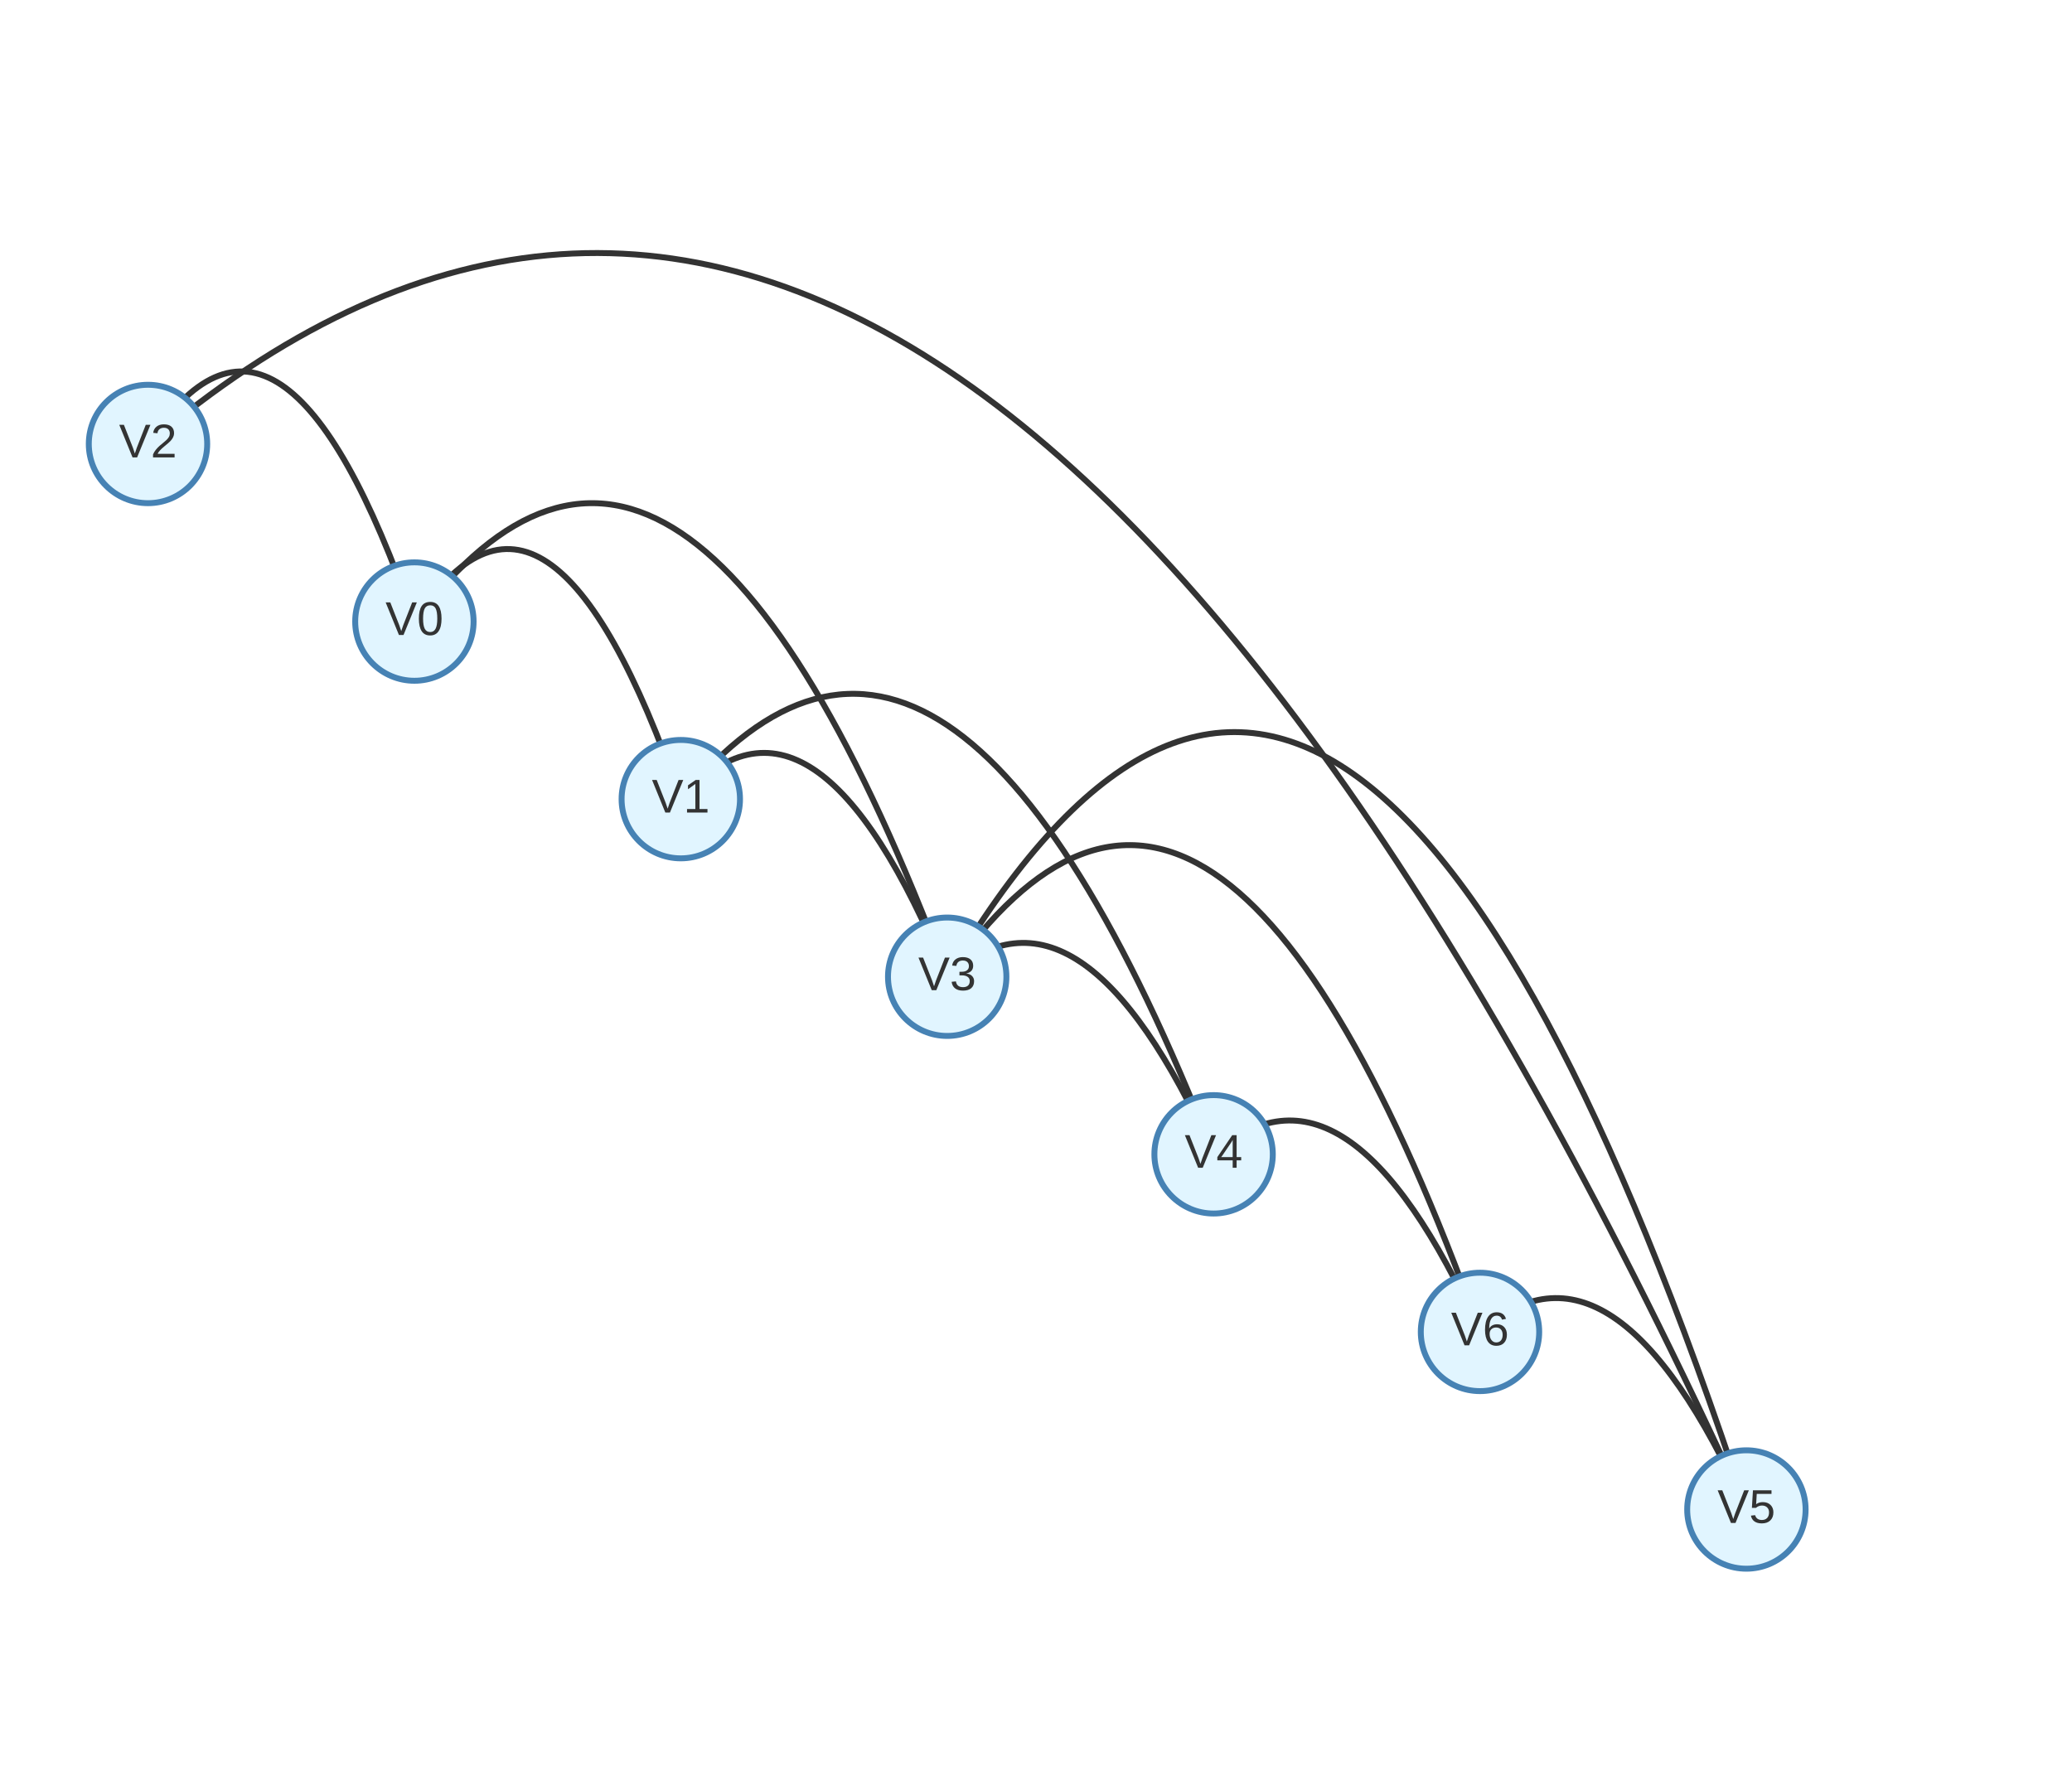
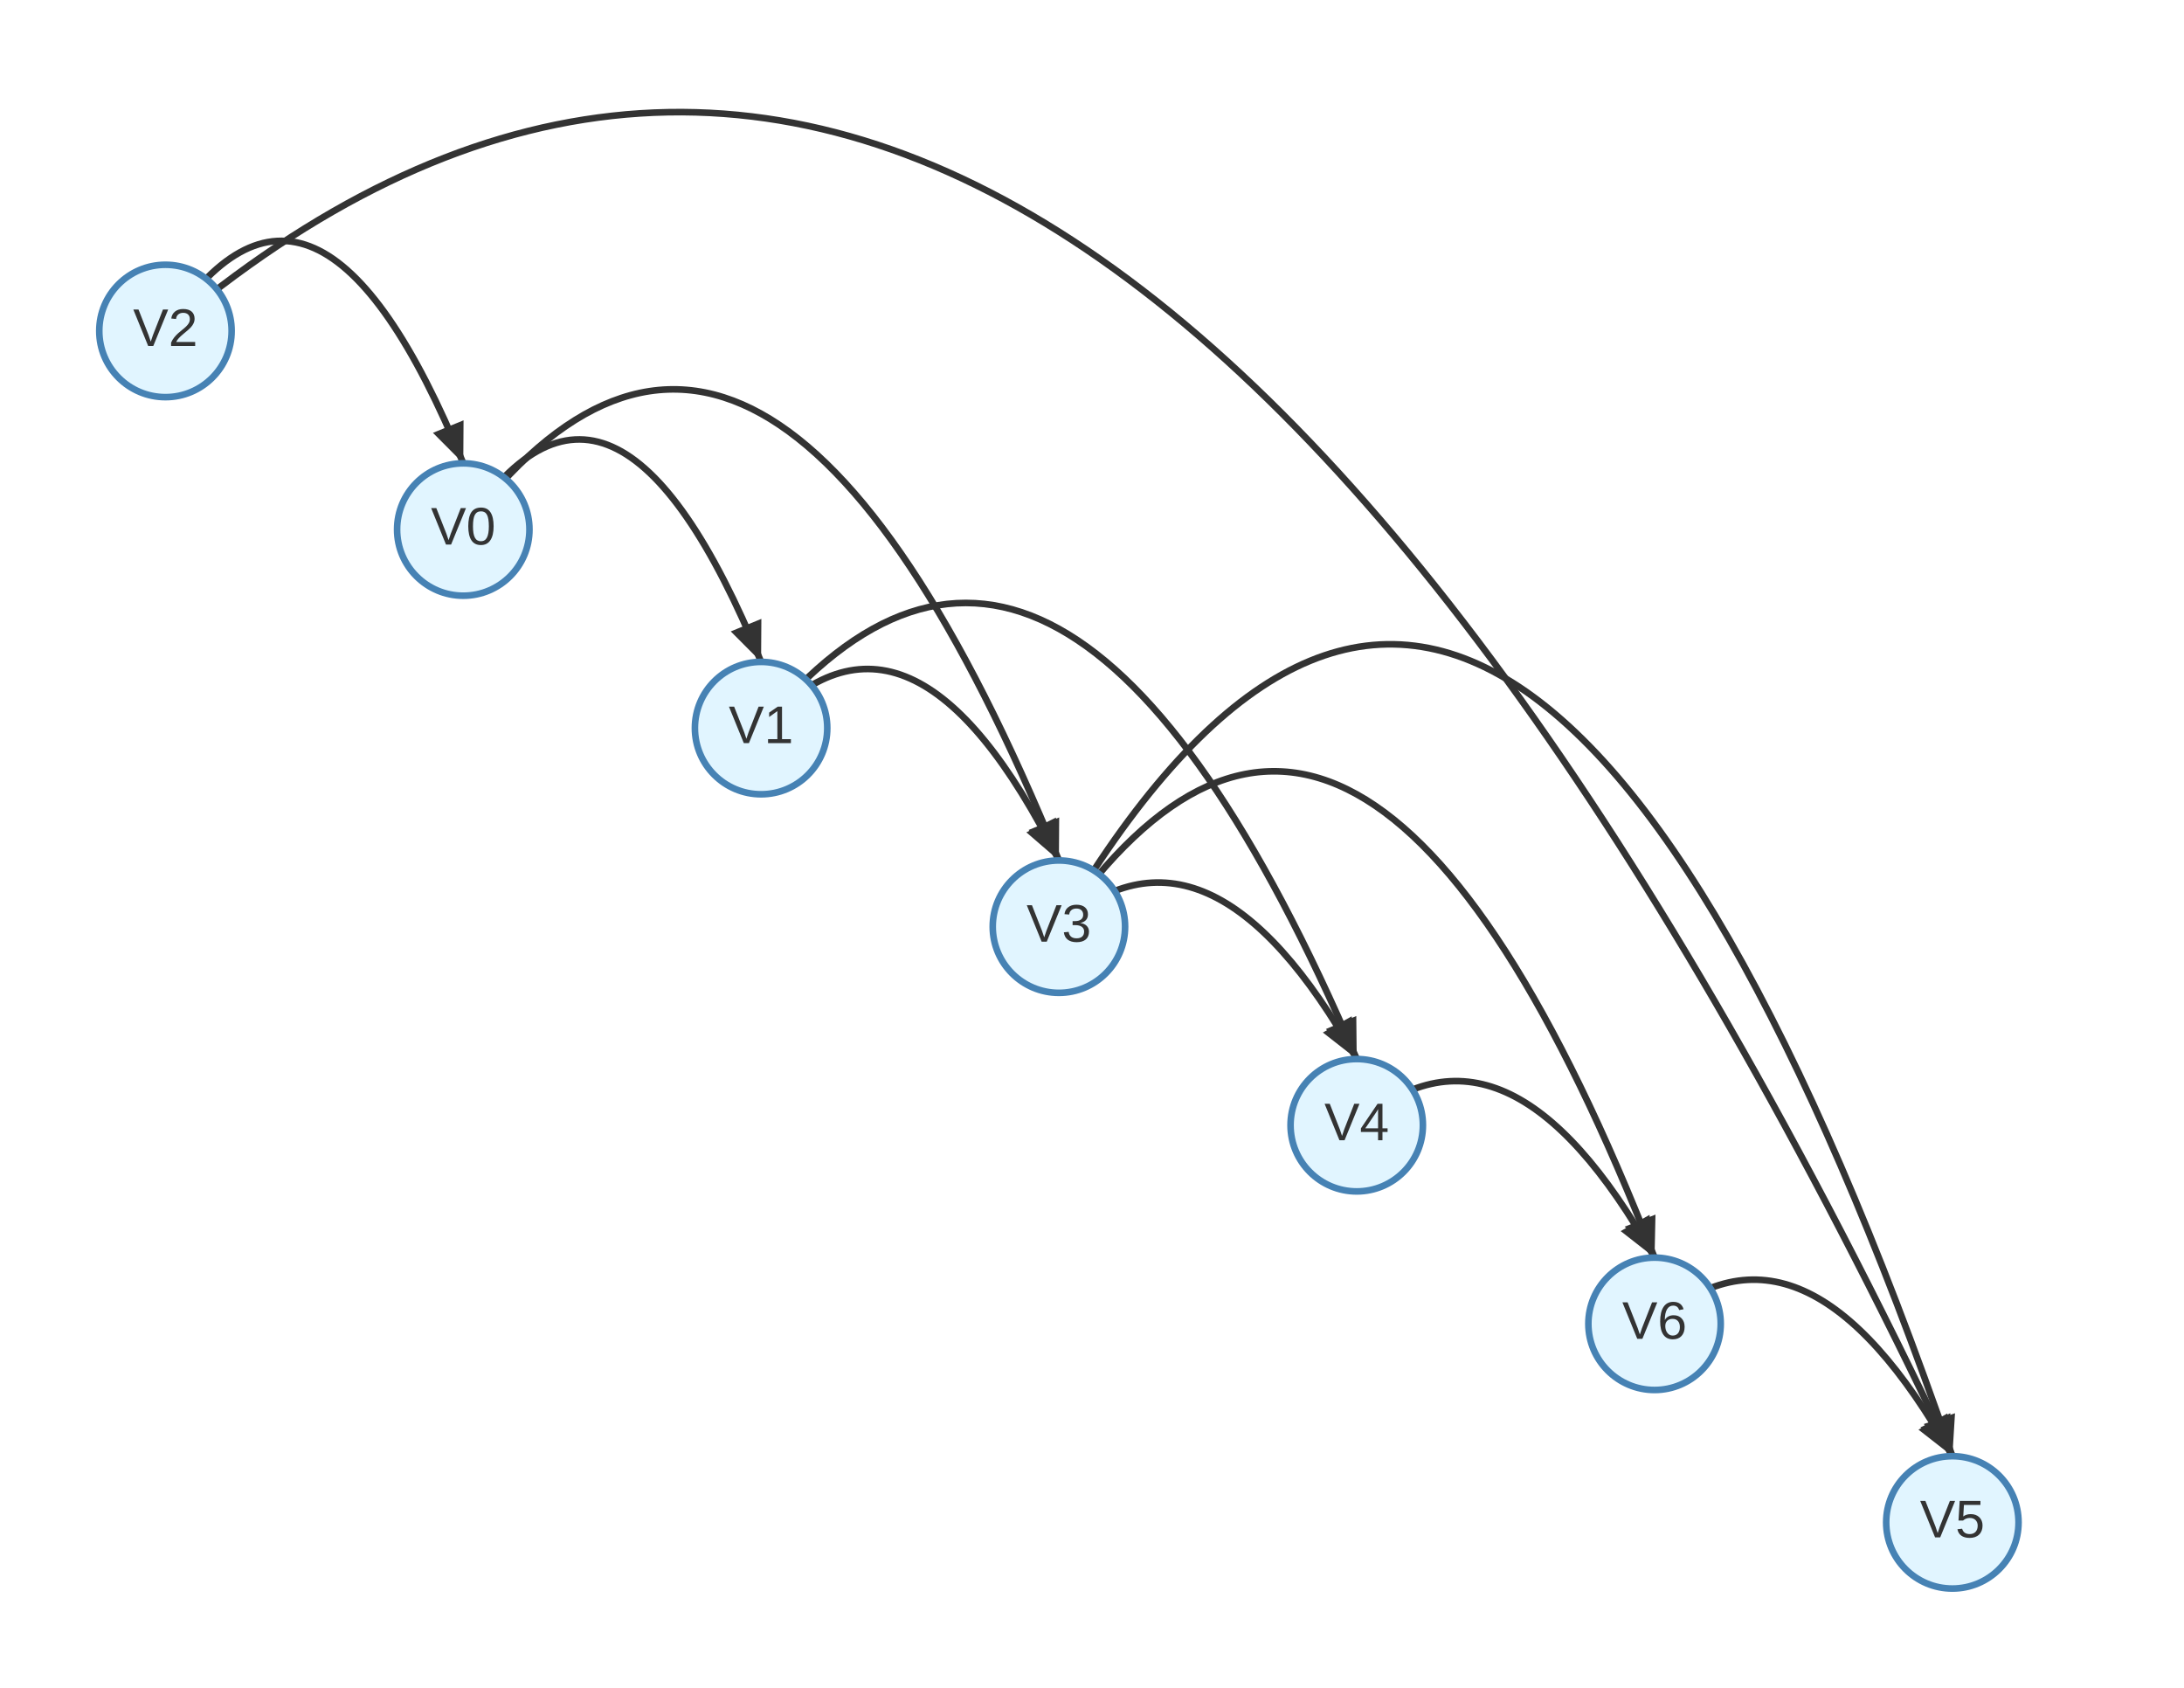
- <svg xmlns="http://www.w3.org/2000/svg" viewBox="0 -100 700 600">
+ <svg xmlns="http://www.w3.org/2000/svg" viewBox="0 -50 660 510">
  <defs>
-     <marker id="arrowhead-light" markerWidth="6" markerHeight="5" refX="6" refY="2.5" orient="auto">
+     <style>
+       .label-node { font-family: Arial; font-size: 16px; text-anchor: middle; dominant-baseline: middle; fill: #333333; }
+       .edge { fill: none; stroke: #333333; stroke-width: 2; }
+       .node-circle { fill: #e1f5ff; stroke: #4682b4; stroke-width: 2; }
+     </style>
+     <marker id="arrowhead" markerWidth="6" markerHeight="5" refX="6" refY="2.5" orient="auto">
      <polygon points="0 0, 6 2.5, 0 5" fill="#333333" />
    </marker>
  </defs>
-   <style>
-     .label-node { font-family: Arial; font-size: 16px; text-anchor: middle; dominant-baseline: middle; fill: #333333; }
-     .edge { fill: none; stroke: #333333; stroke-width: 2; marker-end: url(#arrowhead-light); }
-     .node-circle { fill: #e1f5ff; stroke: #4682b4; stroke-width: 2; }
-   </style>
-   <g>
-     <path d="M 50,50 Q 95,-20 140,110" class="edge" />
-     <path d="M 50,50 Q 320,-180 590,410" class="edge" />
-     <path d="M 140,110 Q 185,40 230,170" class="edge" />
-     <path d="M 140,110 Q 230,-10 320,230" class="edge" />
-     <path d="M 230,170 Q 275,120 320,230" class="edge" />
-     <path d="M 230,170 Q 320,60 410,290" class="edge" />
-     <path d="M 320,230 Q 365,190 410,290" class="edge" />
-     <path d="M 320,230 Q 410,100 500,350" class="edge" />
-     <path d="M 320,230 Q 455,0 590,410" class="edge" />
-     <path d="M 410,290 Q 455,250 500,350" class="edge" />
-     <path d="M 500,350 Q 545,310 590,410" class="edge" />
+   <g class="edge" marker-end="url(#arrowhead)">
+     <path d="M 50,50 Q 95,-20 140,90" />
+     <path d="M 50,50 Q 320,-180 590,390" />
+     <path d="M 140,110 Q 185,40 230,150" />
+     <path d="M 140,110 Q 230,-10 320,210" />
+     <path d="M 230,170 Q 275,120 320,210" />
+     <path d="M 230,170 Q 320,60 410,270" />
+     <path d="M 320,230 Q 365,190 410,270" />
+     <path d="M 320,230 Q 410,100 500,330" />
+     <path d="M 320,230 Q 455,0 590,390" />
+     <path d="M 410,290 Q 455,250 500,330" />
+     <path d="M 500,350 Q 545,310 590,390" />
  </g>
  <g class="node-circle">
    <circle cx="50" cy="50" r="20" />
    <circle cx="140" cy="110" r="20" />
    <circle cx="230" cy="170" r="20" />
    <circle cx="320" cy="230" r="20" />
    <circle cx="410" cy="290" r="20" />
    <circle cx="500" cy="350" r="20" />
    <circle cx="590" cy="410" r="20" />
  </g>
  <g class="label-node">
    <text x="50" y="50">V2</text>
    <text x="140" y="110">V0</text>
    <text x="230" y="170">V1</text>
    <text x="320" y="230">V3</text>
    <text x="410" y="290">V4</text>
    <text x="500" y="350">V6</text>
    <text x="590" y="410">V5</text>
  </g>
</svg>
